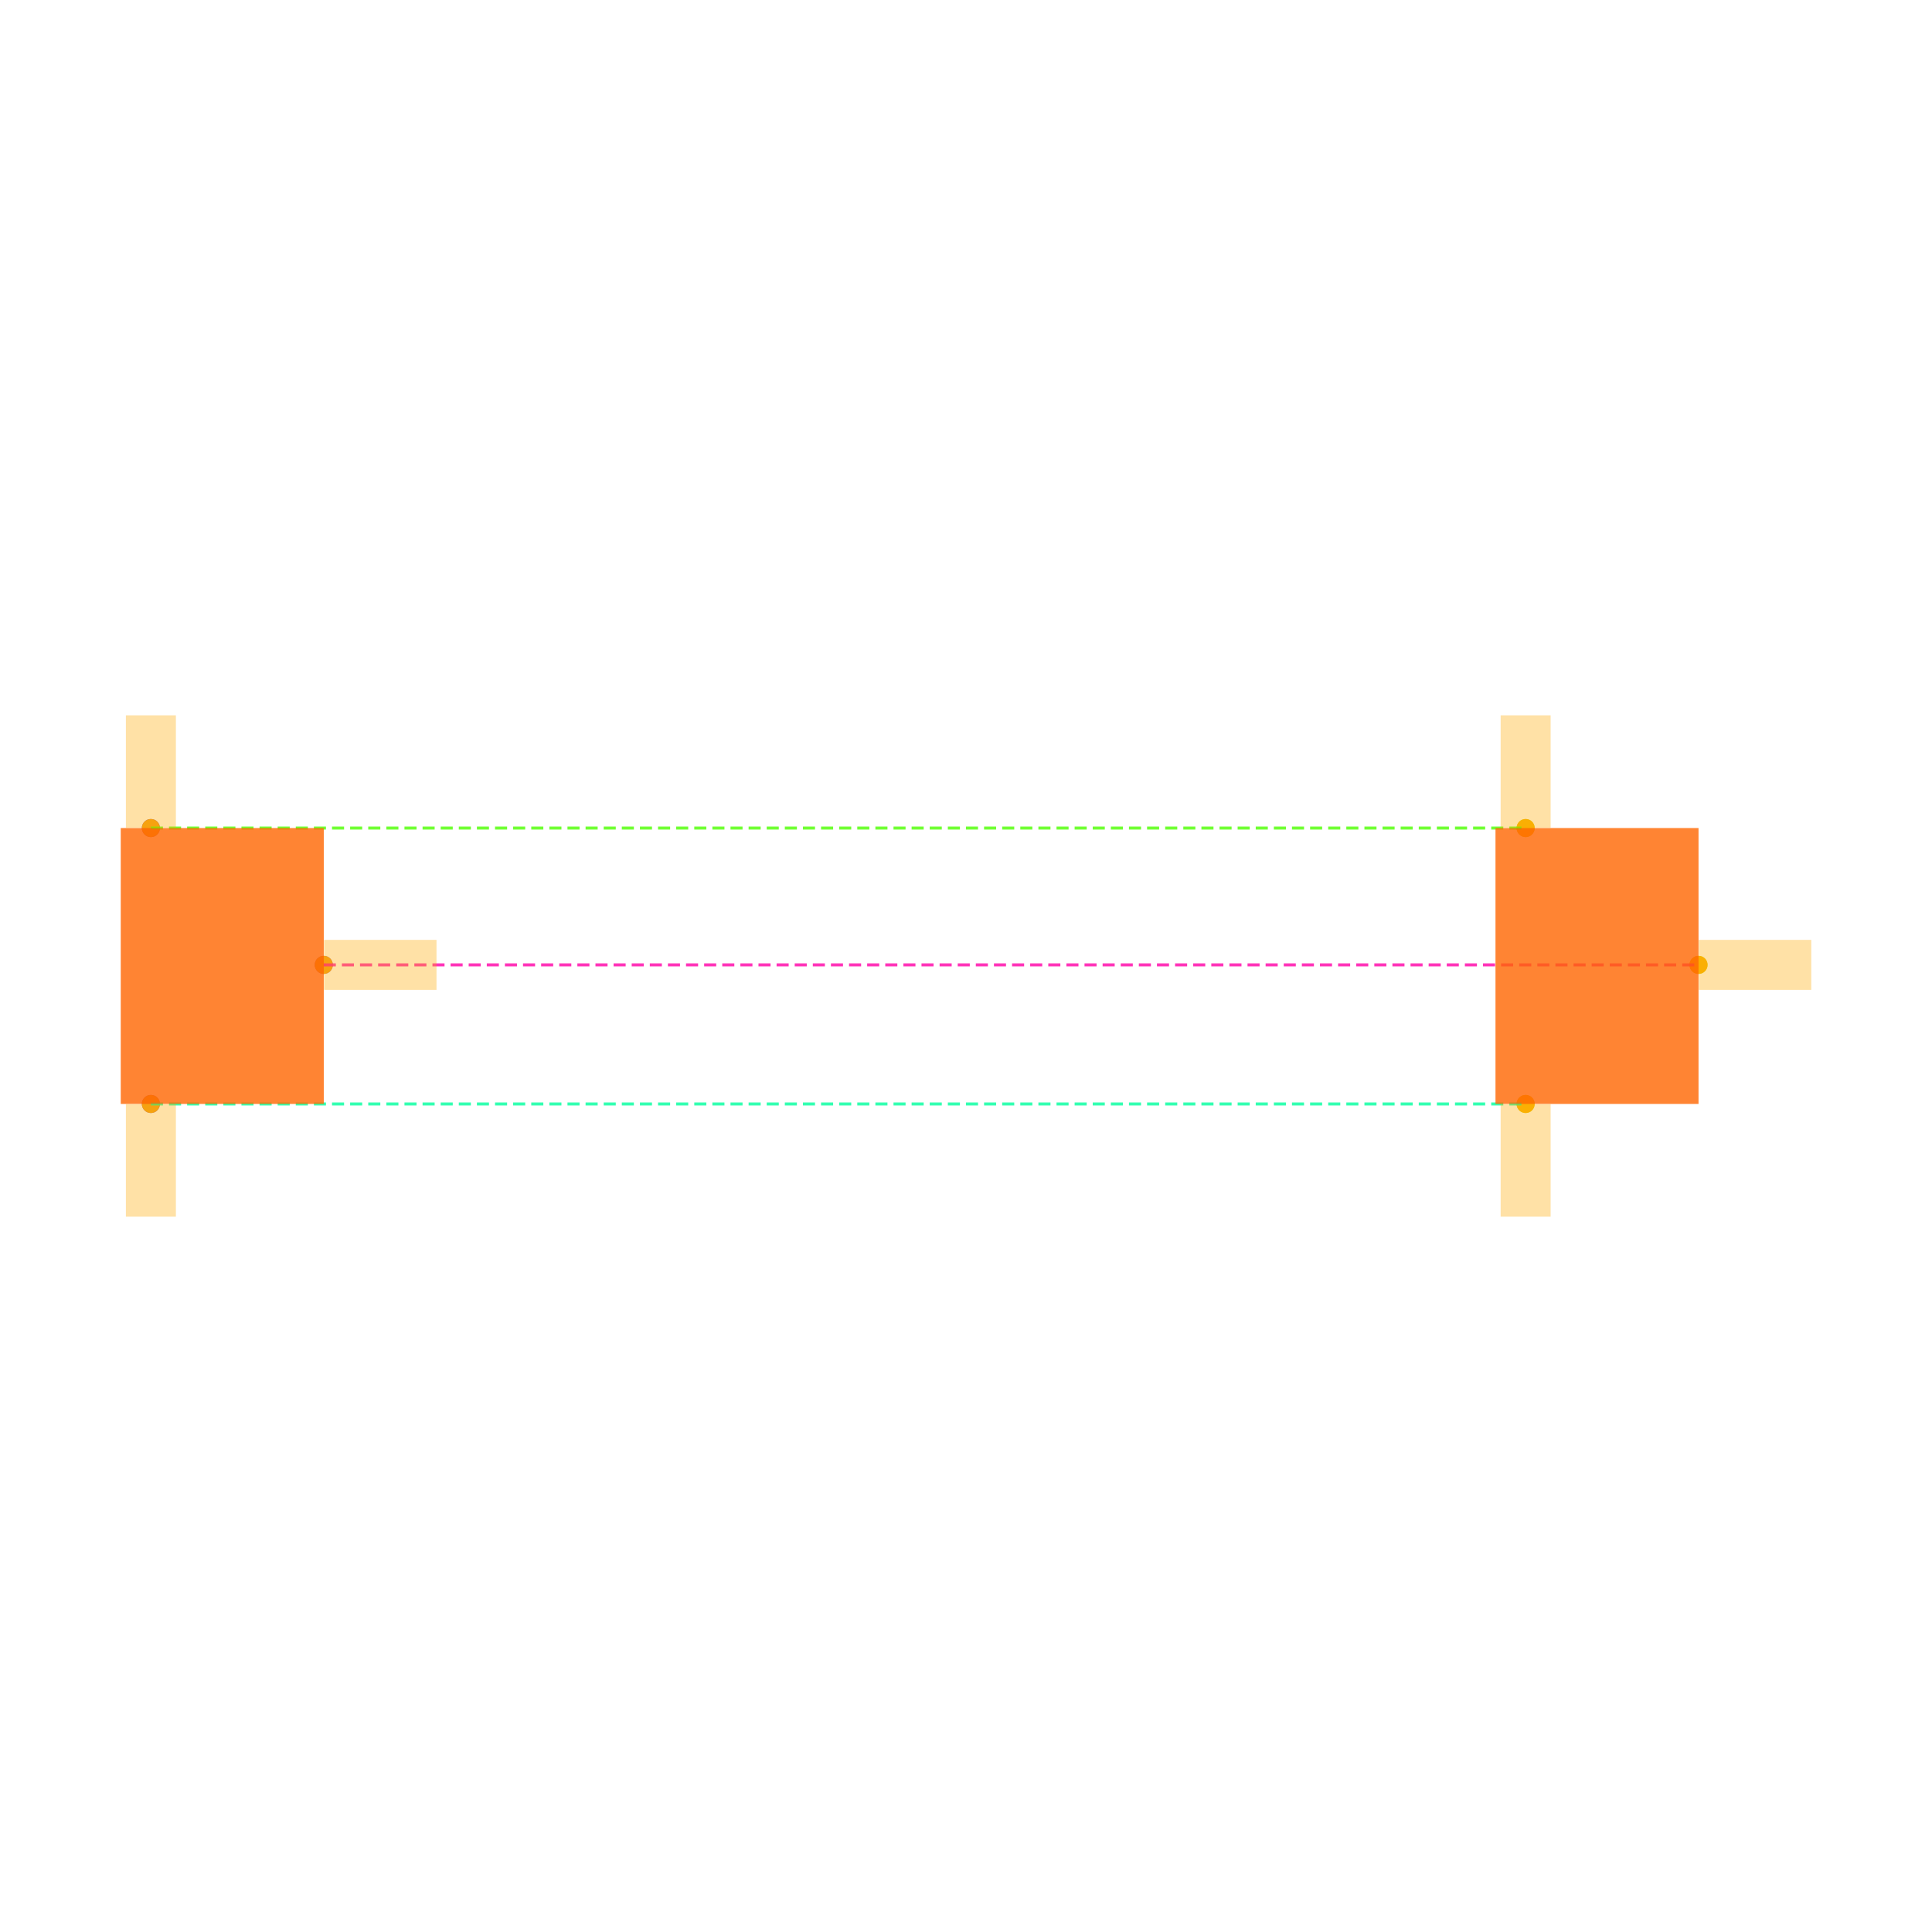
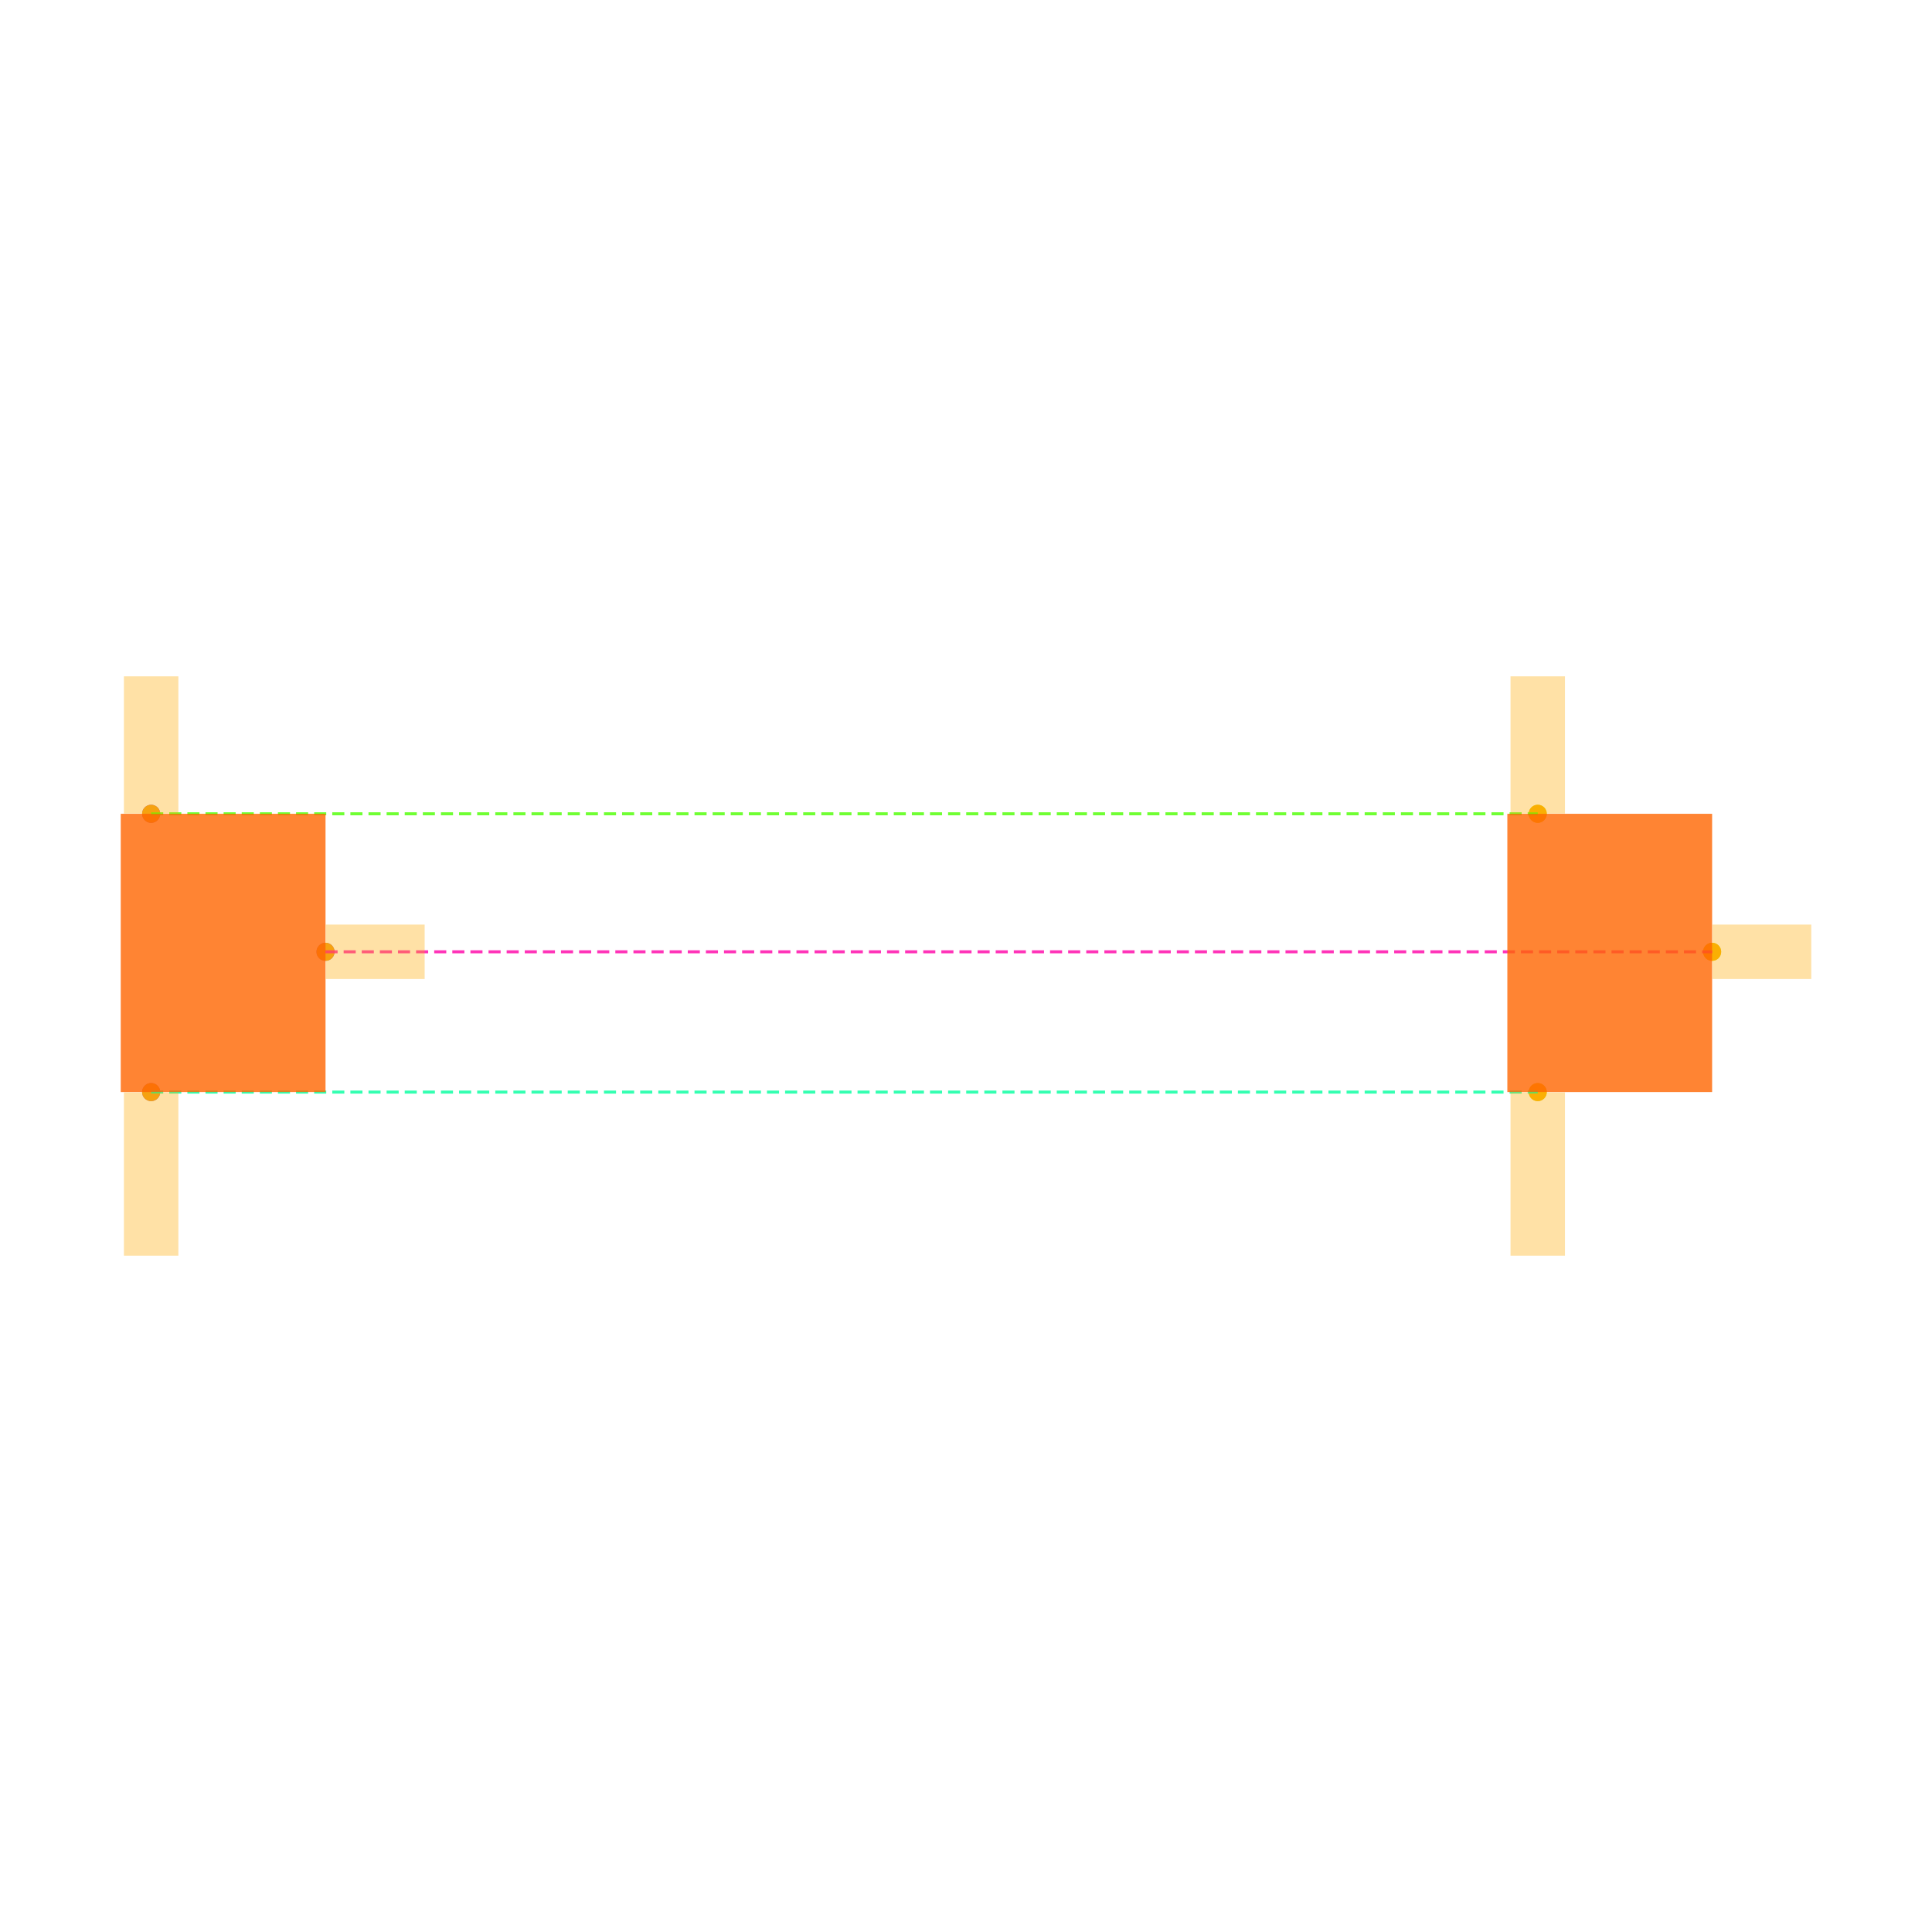
<svg xmlns="http://www.w3.org/2000/svg" width="640" height="640" viewBox="0 0 640 640">
  <rect width="100%" height="100%" fill="white" />
  <g>
-     <circle data-type="point" data-label="Q1_NPN.1 y-" data-x="-2.2855604555" data-y="-0.5519250999999993" cx="49.983" cy="365.7" r="3" fill="hsl(256, 100%, 50%, 0.8)" />
+     <circle data-type="point" data-label="Q1_NPN.1 y-" data-x="-2.2855604555" data-y="-0.5519250999999993" cx="50.069" cy="361.767" r="3" fill="hsl(256, 100%, 50%, 0.8)" />
  </g>
  <g>
-     <circle data-type="point" data-label="Q1_NPN.2 y+" data-x="-2.2855604555000015" data-y="0.5519250999999993" cx="49.983" cy="274.3" r="3" fill="hsl(257, 100%, 50%, 0.8)" />
+     <circle data-type="point" data-label="Q1_NPN.2 y+" data-x="-2.2855604555000015" data-y="0.5519250999999993" cx="50.069" cy="269.58" r="3" fill="hsl(257, 100%, 50%, 0.8)" />
  </g>
  <g>
-     <circle data-type="point" data-label="Q1_NPN.3 x+" data-x="-1.5938689350000006" data-y="0.004526300000001031" cx="107.256" cy="319.625" r="3" fill="hsl(258, 100%, 50%, 0.8)" />
+     <circle data-type="point" data-label="Q1_NPN.3 x+" data-x="-1.5938689350000006" data-y="0.004526300000001031" cx="107.835" cy="315.296" r="3" fill="hsl(258, 100%, 50%, 0.8)" />
  </g>
  <g>
-     <circle data-type="point" data-label="Q2_PNP.1 y-" data-x="3.2144395445" data-y="-0.5519250999999993" cx="505.385" cy="365.7" r="3" fill="hsl(79, 100%, 50%, 0.8)" />
+     <circle data-type="point" data-label="Q2_PNP.1 y-" data-x="3.2144395445" data-y="-0.5519250999999993" cx="509.396" cy="361.767" r="3" fill="hsl(79, 100%, 50%, 0.8)" />
  </g>
  <g>
-     <circle data-type="point" data-label="Q2_PNP.2 y+" data-x="3.2144395444999985" data-y="0.5519250999999993" cx="505.385" cy="274.3" r="3" fill="hsl(80, 100%, 50%, 0.8)" />
+     <circle data-type="point" data-label="Q2_PNP.2 y+" data-x="3.2144395444999985" data-y="0.5519250999999993" cx="509.396" cy="269.58" r="3" fill="hsl(80, 100%, 50%, 0.8)" />
  </g>
  <g>
-     <circle data-type="point" data-label="Q2_PNP.3 x+" data-x="3.9061310649999994" data-y="0.004526300000001031" cx="562.657" cy="319.625" r="3" fill="hsl(81, 100%, 50%, 0.8)" />
+     <circle data-type="point" data-label="Q2_PNP.3 x+" data-x="3.9061310649999994" data-y="0.004526300000001031" cx="567.162" cy="315.296" r="3" fill="hsl(81, 100%, 50%, 0.8)" />
  </g>
  <g>
-     <circle data-type="point" data-label="" data-x="-2.2855604555" data-y="-0.5519250999999993" cx="49.983" cy="365.7" r="3" fill="hsl(40, 100%, 50%, 0.9)" />
+     <circle data-type="point" data-label="" data-x="-2.2855604555" data-y="-0.5519250999999993" cx="50.069" cy="361.767" r="3" fill="hsl(40, 100%, 50%, 0.9)" />
  </g>
  <g>
-     <circle data-type="point" data-label="" data-x="3.2144395445" data-y="-0.5519250999999993" cx="505.385" cy="365.7" r="3" fill="hsl(40, 100%, 50%, 0.9)" />
+     <circle data-type="point" data-label="" data-x="3.2144395445" data-y="-0.5519250999999993" cx="509.396" cy="361.767" r="3" fill="hsl(40, 100%, 50%, 0.9)" />
  </g>
  <g>
-     <circle data-type="point" data-label="" data-x="-2.2855604555000015" data-y="0.5519250999999993" cx="49.983" cy="274.3" r="3" fill="hsl(40, 100%, 50%, 0.9)" />
+     <circle data-type="point" data-label="" data-x="-2.2855604555000015" data-y="0.5519250999999993" cx="50.069" cy="269.58" r="3" fill="hsl(40, 100%, 50%, 0.9)" />
  </g>
  <g>
-     <circle data-type="point" data-label="" data-x="3.2144395444999985" data-y="0.5519250999999993" cx="505.385" cy="274.3" r="3" fill="hsl(40, 100%, 50%, 0.9)" />
+     <circle data-type="point" data-label="" data-x="3.2144395444999985" data-y="0.5519250999999993" cx="509.396" cy="269.58" r="3" fill="hsl(40, 100%, 50%, 0.9)" />
  </g>
  <g>
-     <circle data-type="point" data-label="" data-x="-1.5938689350000006" data-y="0.004526300000001031" cx="107.256" cy="319.625" r="3" fill="hsl(40, 100%, 50%, 0.9)" />
+     <circle data-type="point" data-label="" data-x="-1.5938689350000006" data-y="0.004526300000001031" cx="107.835" cy="315.296" r="3" fill="hsl(40, 100%, 50%, 0.9)" />
  </g>
  <g>
-     <circle data-type="point" data-label="" data-x="3.9061310649999994" data-y="0.004526300000001031" cx="562.657" cy="319.625" r="3" fill="hsl(40, 100%, 50%, 0.9)" />
+     <circle data-type="point" data-label="" data-x="3.9061310649999994" data-y="0.004526300000001031" cx="567.162" cy="315.296" r="3" fill="hsl(40, 100%, 50%, 0.9)" />
  </g>
  <g>
-     <polyline data-points="-2.2855604555,-0.5519250999999993 3.2144395445,-0.5519250999999993" data-type="line" data-label="" points="49.983,365.7 505.385,365.7" fill="none" stroke="hsl(157, 100%, 50%, 0.8)" stroke-width="1" stroke-dasharray="4 2" />
+     <polyline data-points="-2.2855604555,-0.5519250999999993 3.2144395445,-0.5519250999999993" data-type="line" data-label="" points="50.069,361.767 509.396,361.767" fill="none" stroke="hsl(157, 100%, 50%, 0.8)" stroke-width="1" stroke-dasharray="4 2" />
  </g>
  <g>
-     <polyline data-points="-2.2855604555000015,0.5519250999999993 3.2144395444999985,0.5519250999999993" data-type="line" data-label="" points="49.983,274.3 505.385,274.3" fill="none" stroke="hsl(102, 100%, 50%, 0.8)" stroke-width="1" stroke-dasharray="4 2" />
+     <polyline data-points="-2.2855604555000015,0.5519250999999993 3.2144395444999985,0.5519250999999993" data-type="line" data-label="" points="50.069,269.58 509.396,269.58" fill="none" stroke="hsl(102, 100%, 50%, 0.8)" stroke-width="1" stroke-dasharray="4 2" />
  </g>
  <g>
-     <polyline data-points="-1.5938689350000006,0.004526300000001031 3.9061310649999994,0.004526300000001031" data-type="line" data-label="" points="107.256,319.625 562.657,319.625" fill="none" stroke="hsl(321, 100%, 50%, 0.8)" stroke-width="1" stroke-dasharray="4 2" />
+     <polyline data-points="-1.5938689350000006,0.004526300000001031 3.9061310649999994,0.004526300000001031" data-type="line" data-label="" points="107.835,315.296 567.162,315.296" fill="none" stroke="hsl(321, 100%, 50%, 0.8)" stroke-width="1" stroke-dasharray="4 2" />
  </g>
  <g>
-     <rect data-type="rect" data-label="schematic_component_0" data-x="-2" data-y="0" x="40" y="274.3" width="67.256" height="91.399" fill="hsl(24, 100%, 50%, 0.8)" stroke="black" stroke-width="0.012" />
+     <rect data-type="rect" data-label="schematic_component_0" data-x="-2" data-y="0" x="40" y="269.58" width="67.835" height="92.187" fill="hsl(24, 100%, 50%, 0.8)" stroke="black" stroke-width="0.012" />
  </g>
  <g>
-     <rect data-type="rect" data-label="schematic_component_1" data-x="3.5" data-y="0" x="495.402" y="274.3" width="67.256" height="91.399" fill="hsl(24, 100%, 50%, 0.8)" stroke="black" stroke-width="0.012" />
+     <rect data-type="rect" data-label="schematic_component_1" data-x="3.5" data-y="0" x="499.327" y="269.58" width="67.835" height="92.187" fill="hsl(24, 100%, 50%, 0.8)" stroke="black" stroke-width="0.012" />
  </g>
  <g>
-     <rect data-type="rect" data-label="" data-x="-2.2855604555" data-y="-0.7779250999999993" x="41.703" y="365.782" width="16.56" height="37.26" fill="hsl(40, 100%, 50%, 0.35)" stroke="black" stroke-width="0.012" />
+     <rect data-type="rect" data-label="" data-x="-2.2855604555" data-y="-0.8768584333333326" x="41.05" y="361.851" width="18.039" height="54.106" fill="hsl(40, 100%, 50%, 0.35)" stroke="black" stroke-width="0.012" />
  </g>
  <g>
-     <rect data-type="rect" data-label="" data-x="3.2144395445" data-y="-0.7779250999999993" x="497.105" y="365.782" width="16.56" height="37.26" fill="hsl(40, 100%, 50%, 0.35)" stroke="black" stroke-width="0.012" />
+     <rect data-type="rect" data-label="" data-x="3.2144395445" data-y="-0.8768584333333326" x="500.377" y="361.851" width="18.039" height="54.106" fill="hsl(40, 100%, 50%, 0.35)" stroke="black" stroke-width="0.012" />
  </g>
  <g>
-     <rect data-type="rect" data-label="" data-x="-2.2855604555000015" data-y="0.7779250999999993" x="41.703" y="236.958" width="16.56" height="37.26" fill="hsl(40, 100%, 50%, 0.35)" stroke="black" stroke-width="0.012" />
+     <rect data-type="rect" data-label="" data-x="-2.2855604555000015" data-y="0.8250584333333325" x="41.05" y="224.043" width="18.039" height="45.454" fill="hsl(40, 100%, 50%, 0.35)" stroke="black" stroke-width="0.012" />
  </g>
  <g>
-     <rect data-type="rect" data-label="" data-x="3.2144395444999985" data-y="0.7779250999999993" x="497.105" y="236.958" width="16.56" height="37.26" fill="hsl(40, 100%, 50%, 0.35)" stroke="black" stroke-width="0.012" />
+     <rect data-type="rect" data-label="" data-x="3.2144395444999985" data-y="0.8250584333333325" x="500.377" y="224.043" width="18.039" height="45.454" fill="hsl(40, 100%, 50%, 0.35)" stroke="black" stroke-width="0.012" />
  </g>
  <g>
-     <rect data-type="rect" data-label="" data-x="-1.3678689350000006" data-y="0.004526300000001031" x="107.338" y="311.345" width="37.26" height="16.56" fill="hsl(40, 100%, 50%, 0.35)" stroke="black" stroke-width="0.012" />
+     <rect data-type="rect" data-label="" data-x="-1.3967689350000008" data-y="0.004526300000001031" x="107.919" y="306.276" width="32.754" height="18.039" fill="hsl(40, 100%, 50%, 0.35)" stroke="black" stroke-width="0.012" />
  </g>
  <g>
-     <rect data-type="rect" data-label="" data-x="4.132131064999999" data-y="0.004526300000001031" x="562.74" y="311.345" width="37.26" height="16.56" fill="hsl(40, 100%, 50%, 0.35)" stroke="black" stroke-width="0.012" />
+     <rect data-type="rect" data-label="" data-x="4.103231065" data-y="0.004526300000001031" x="567.246" y="306.276" width="32.754" height="18.039" fill="hsl(40, 100%, 50%, 0.35)" stroke="black" stroke-width="0.012" />
  </g>
  <g id="crosshair" style="display: none">
    <line id="crosshair-h" y1="0" y2="640" stroke="#666" stroke-width="0.5" />
    <line id="crosshair-v" x1="0" x2="640" stroke="#666" stroke-width="0.5" />
    <text id="coordinates" font-family="monospace" font-size="12" fill="#666" />
  </g>
</svg>
